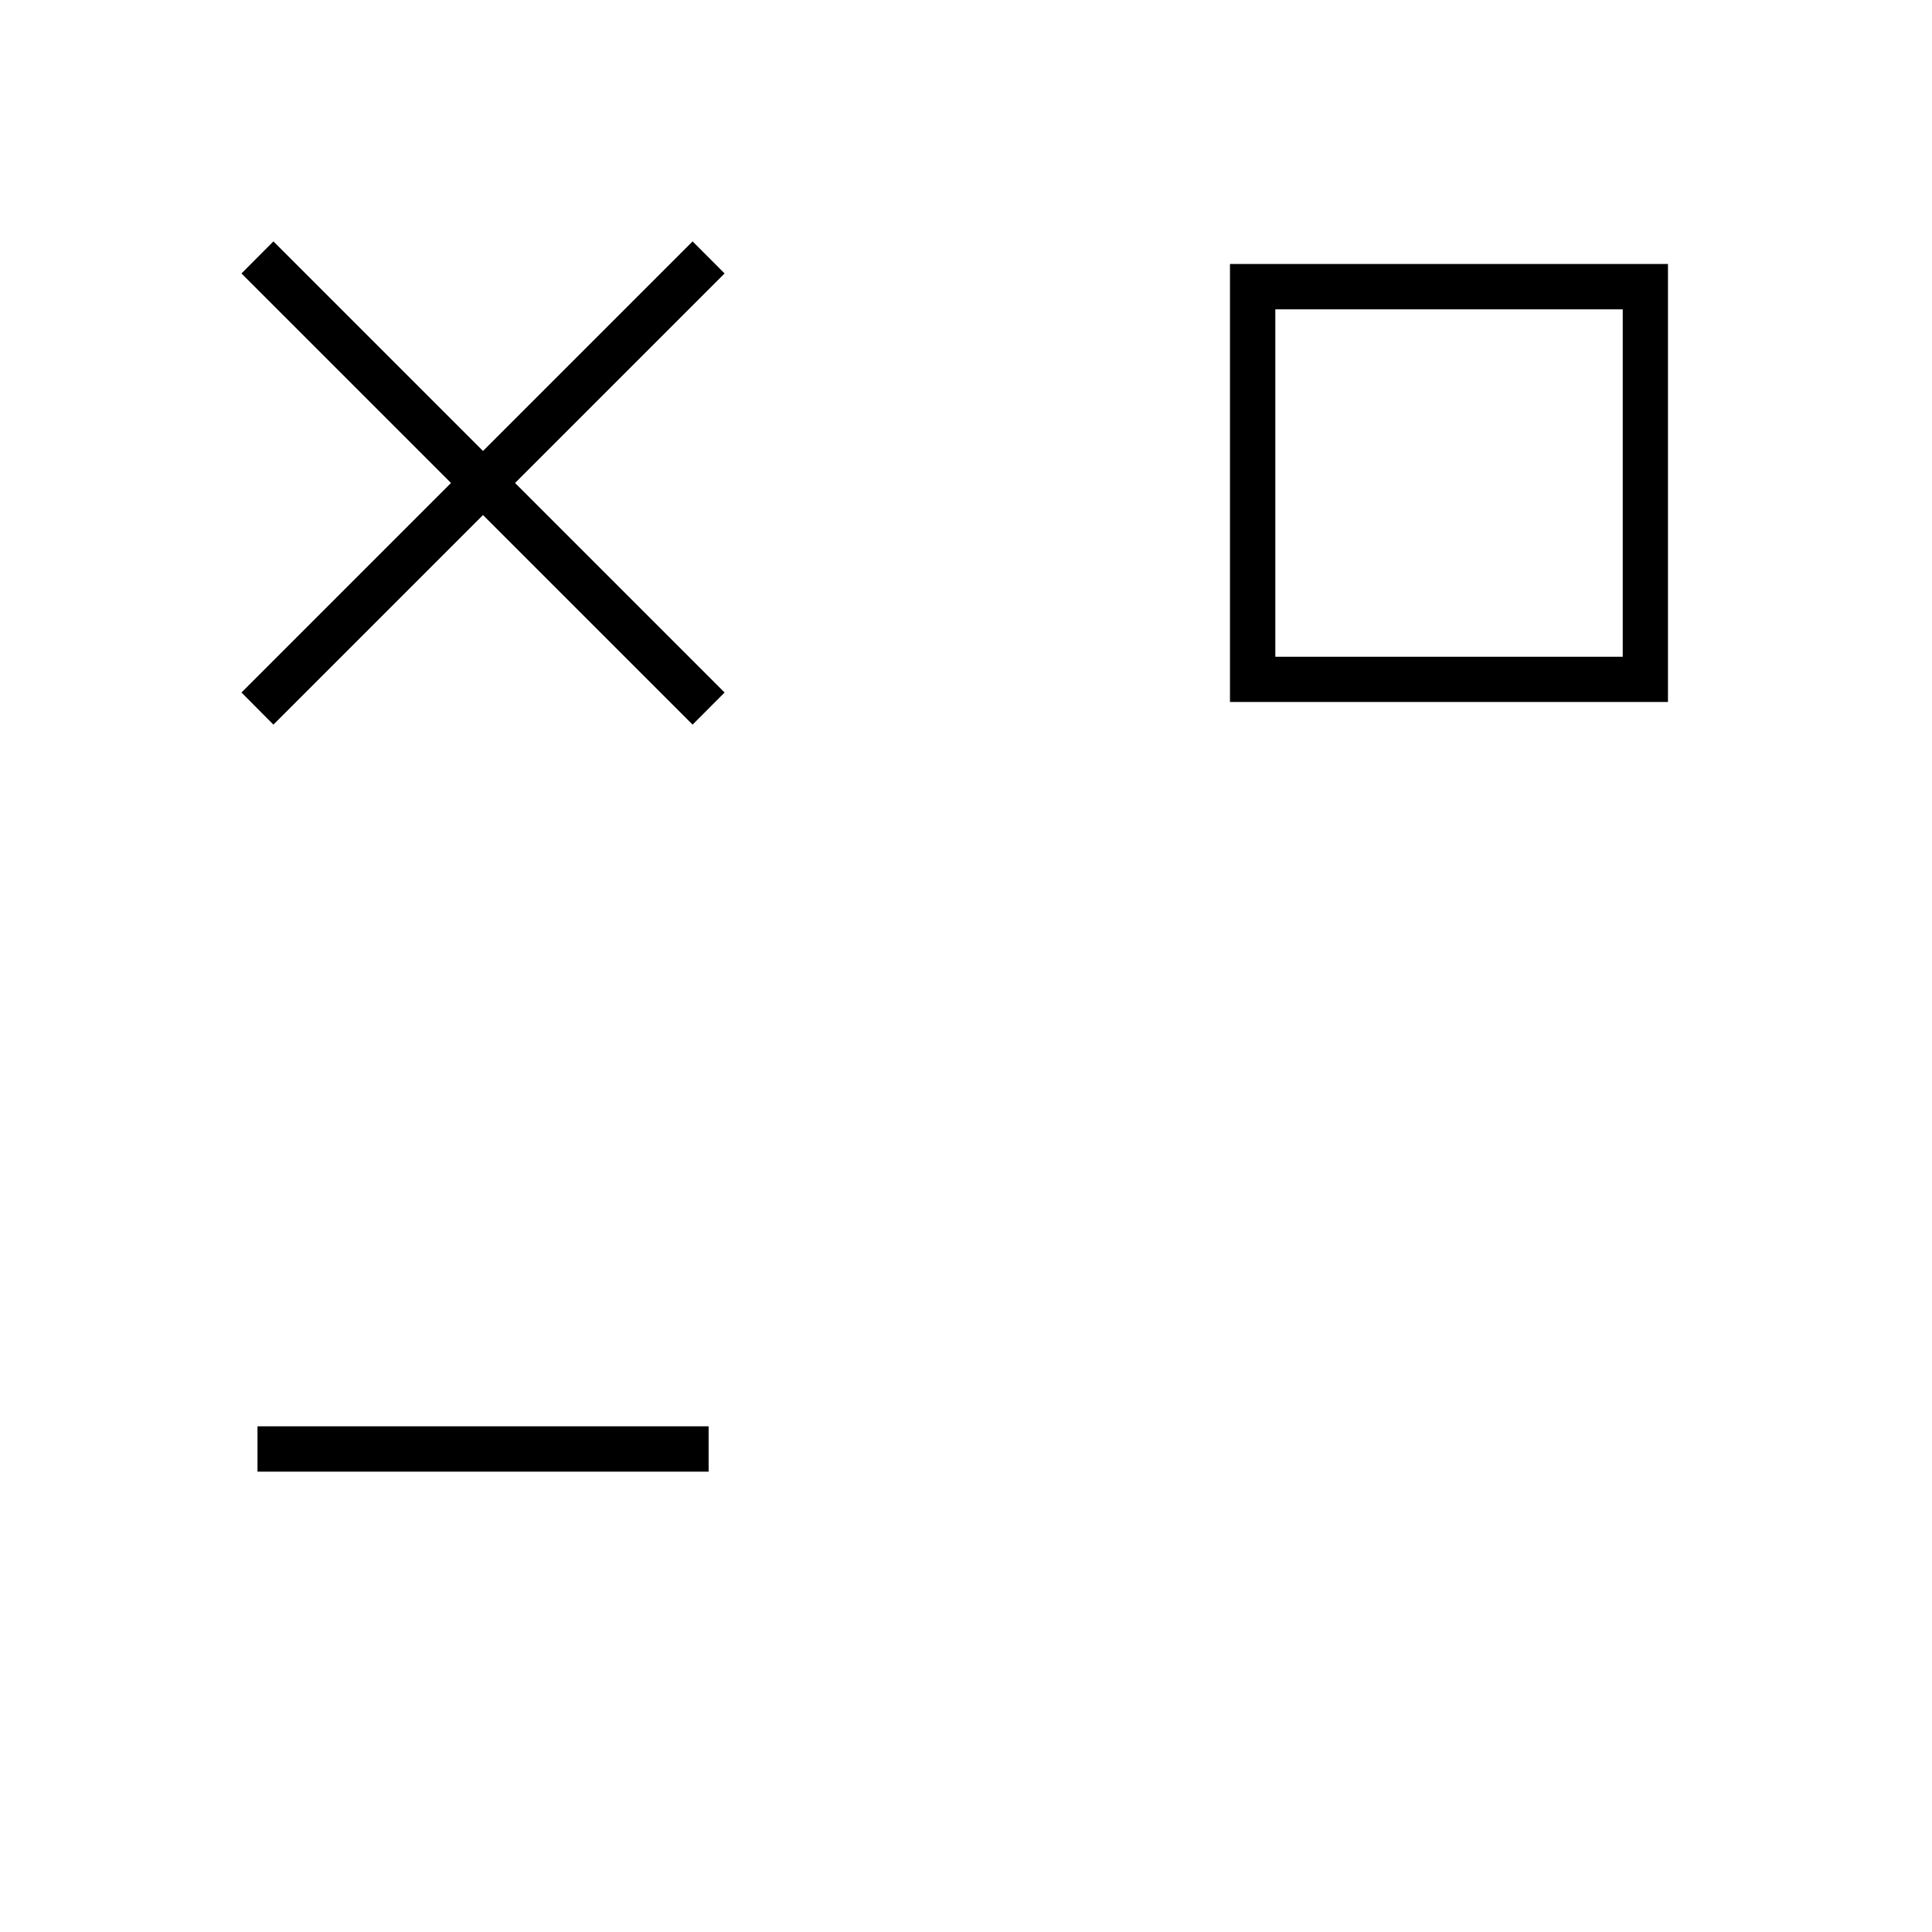
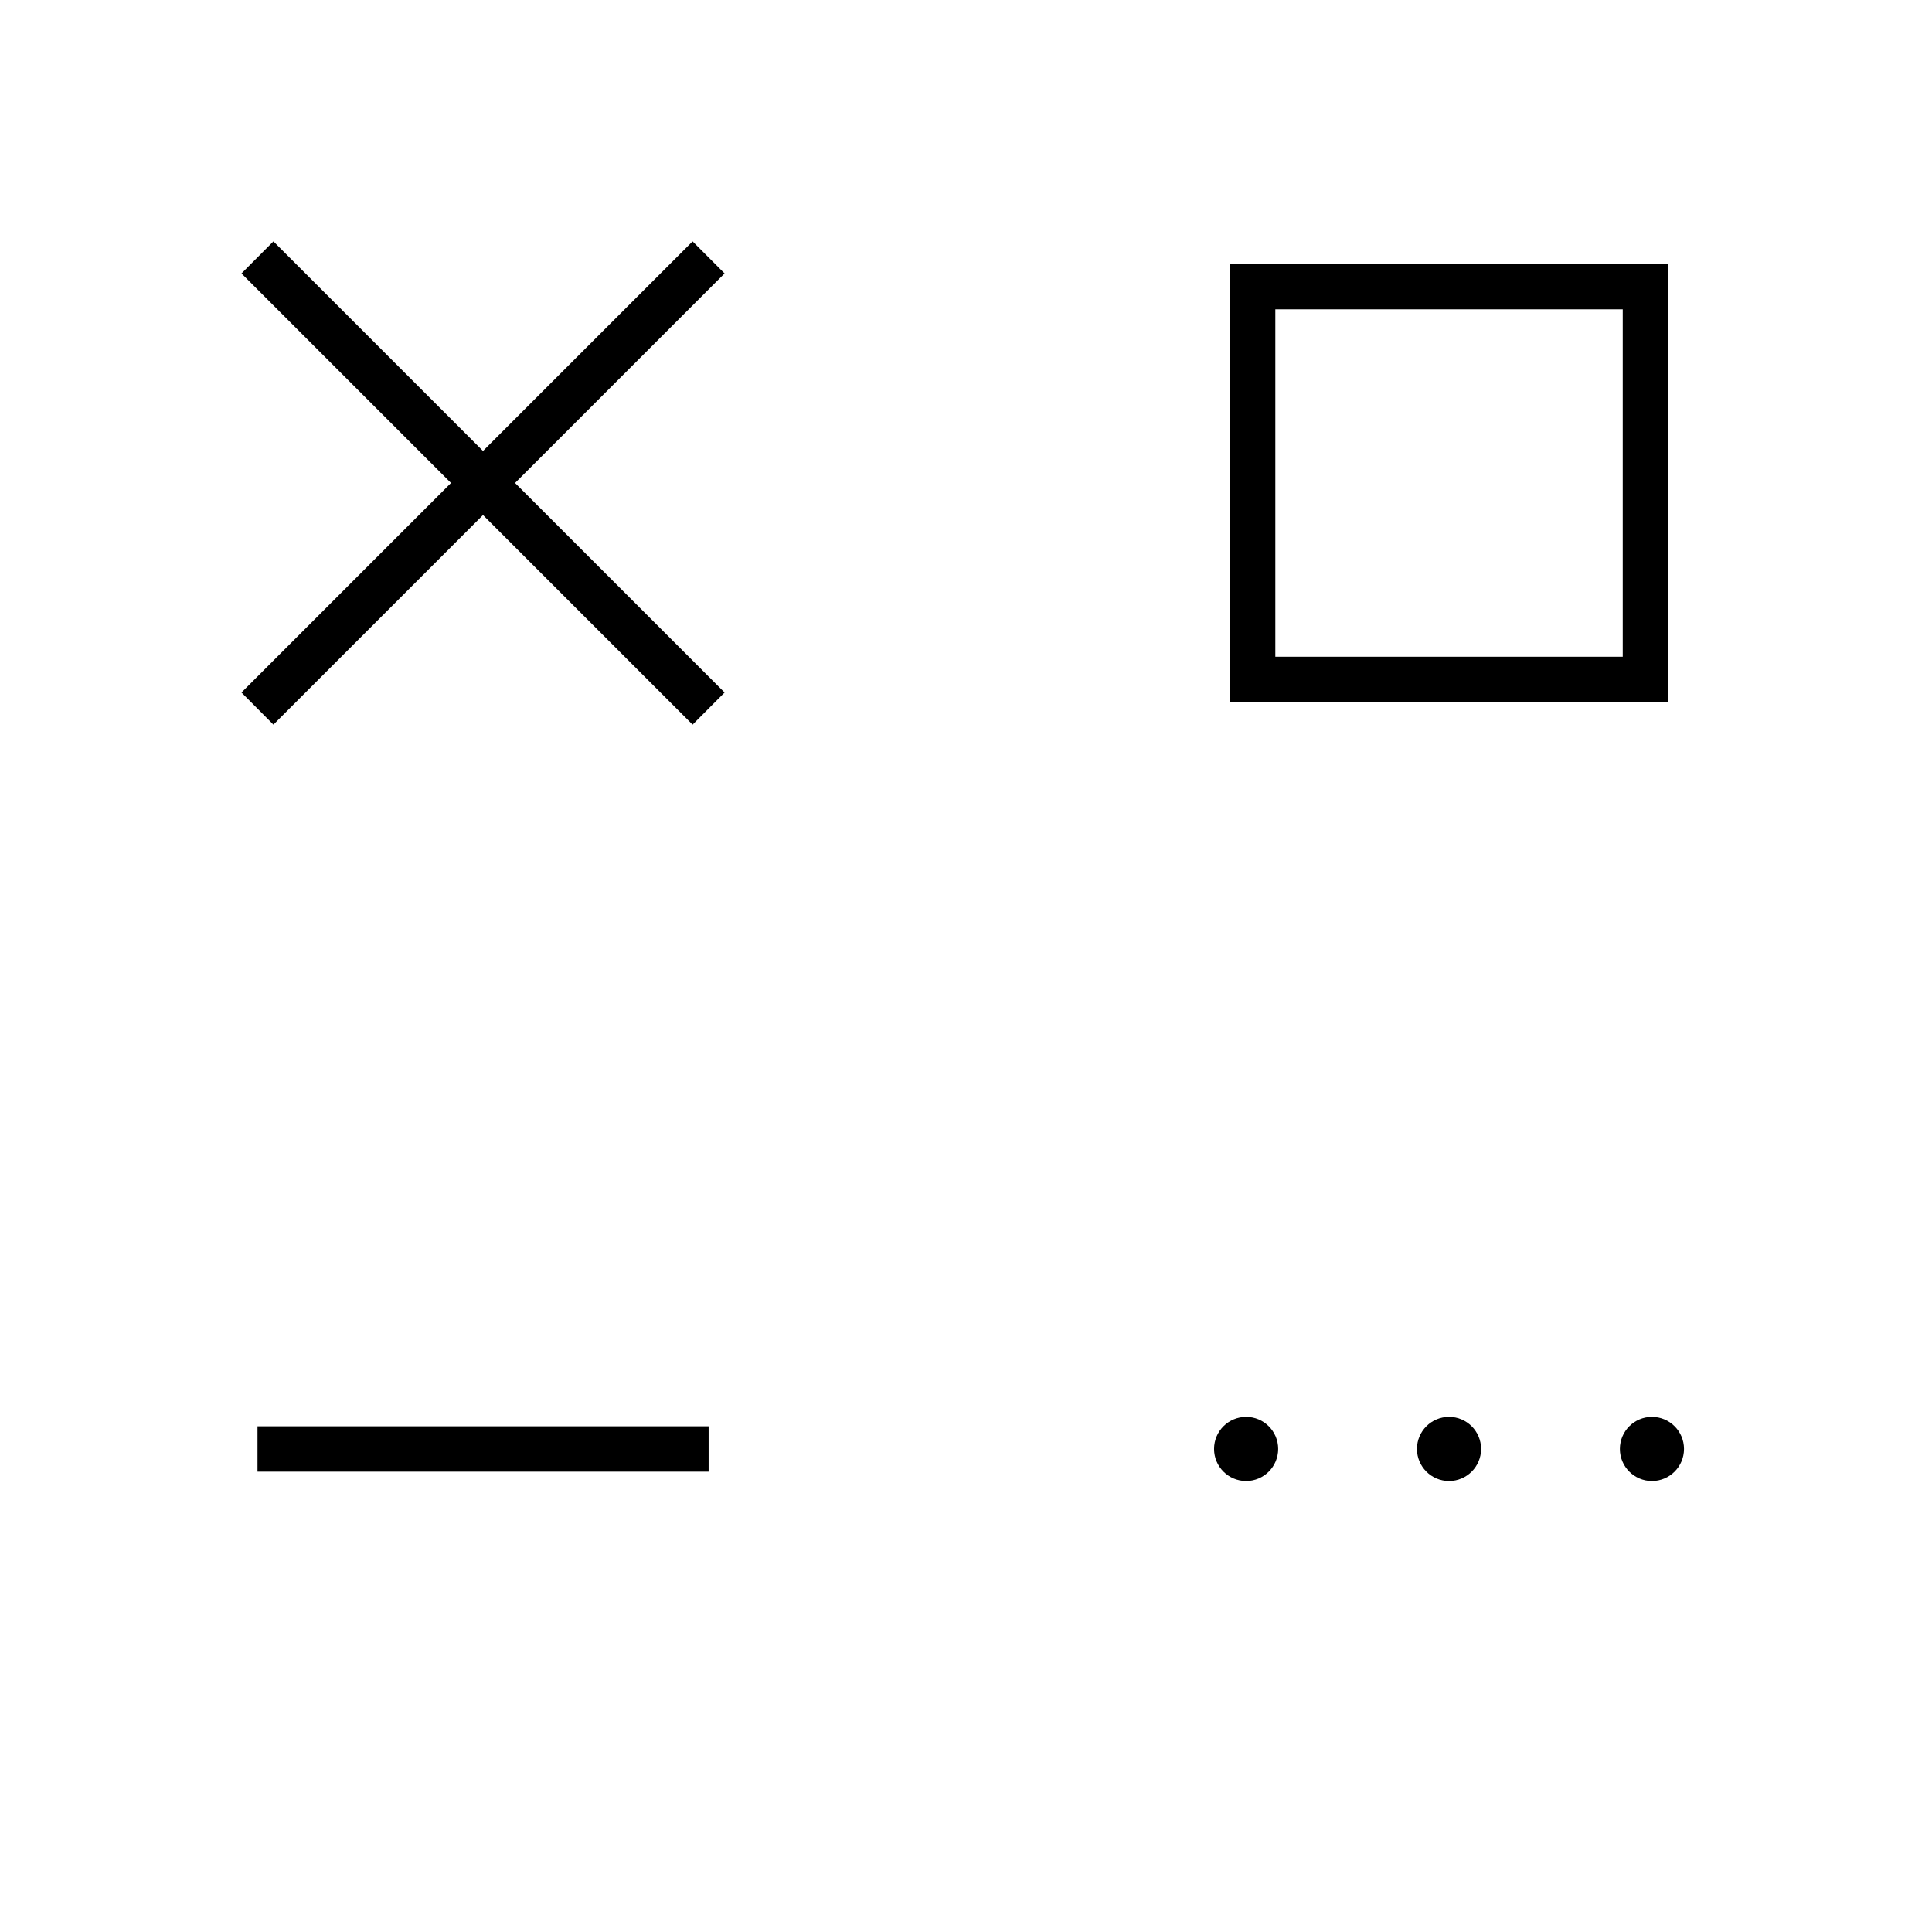
<svg xmlns="http://www.w3.org/2000/svg" width="128" height="128" viewBox="0 0 33.867 33.867" version="1.1" id="svg1" xml:space="preserve">
  <defs id="defs1" />
  <g id="layer1" transform="translate(-30.41823,-75.65561)">
    <path id="path1" d="m 35.211,79.887 -0.56,0.562 3.673,3.673 -3.673,3.673 0.56,0.563 3.674,-3.674 3.674,3.674 0.561,-0.563 -3.673,-3.673 3.673,-3.673 -0.561,-0.562 -3.674,3.674 z" />
    <path d="m 51.979,80.283 v 7.678 h 7.678 v -7.678 z m 0.795,0.795 h 6.09 v 6.09 h -6.09 z" id="rect3" />
-     <path d="m 34.932,100.658 v 0.795 h 7.908 v -0.795 z" id="path4" />
+     <path d="m 34.932,100.658 v 0.795 h 7.908 v -0.795 z" id="path4" style="fill:#000000" />
+     <circle style="fill:#000000;stroke-width:1.323" id="path6" cx="55.819" cy="101.055" r="0.562" />
+     <circle style="fill:#000000;stroke-width:1.323" id="circle6" cx="52.262" cy="101.055" r="0.562" />
+     <circle style="fill:#000000;stroke-width:1.323" id="circle7" cx="59.376" cy="101.055" r="0.562" />
  </g>
</svg>
